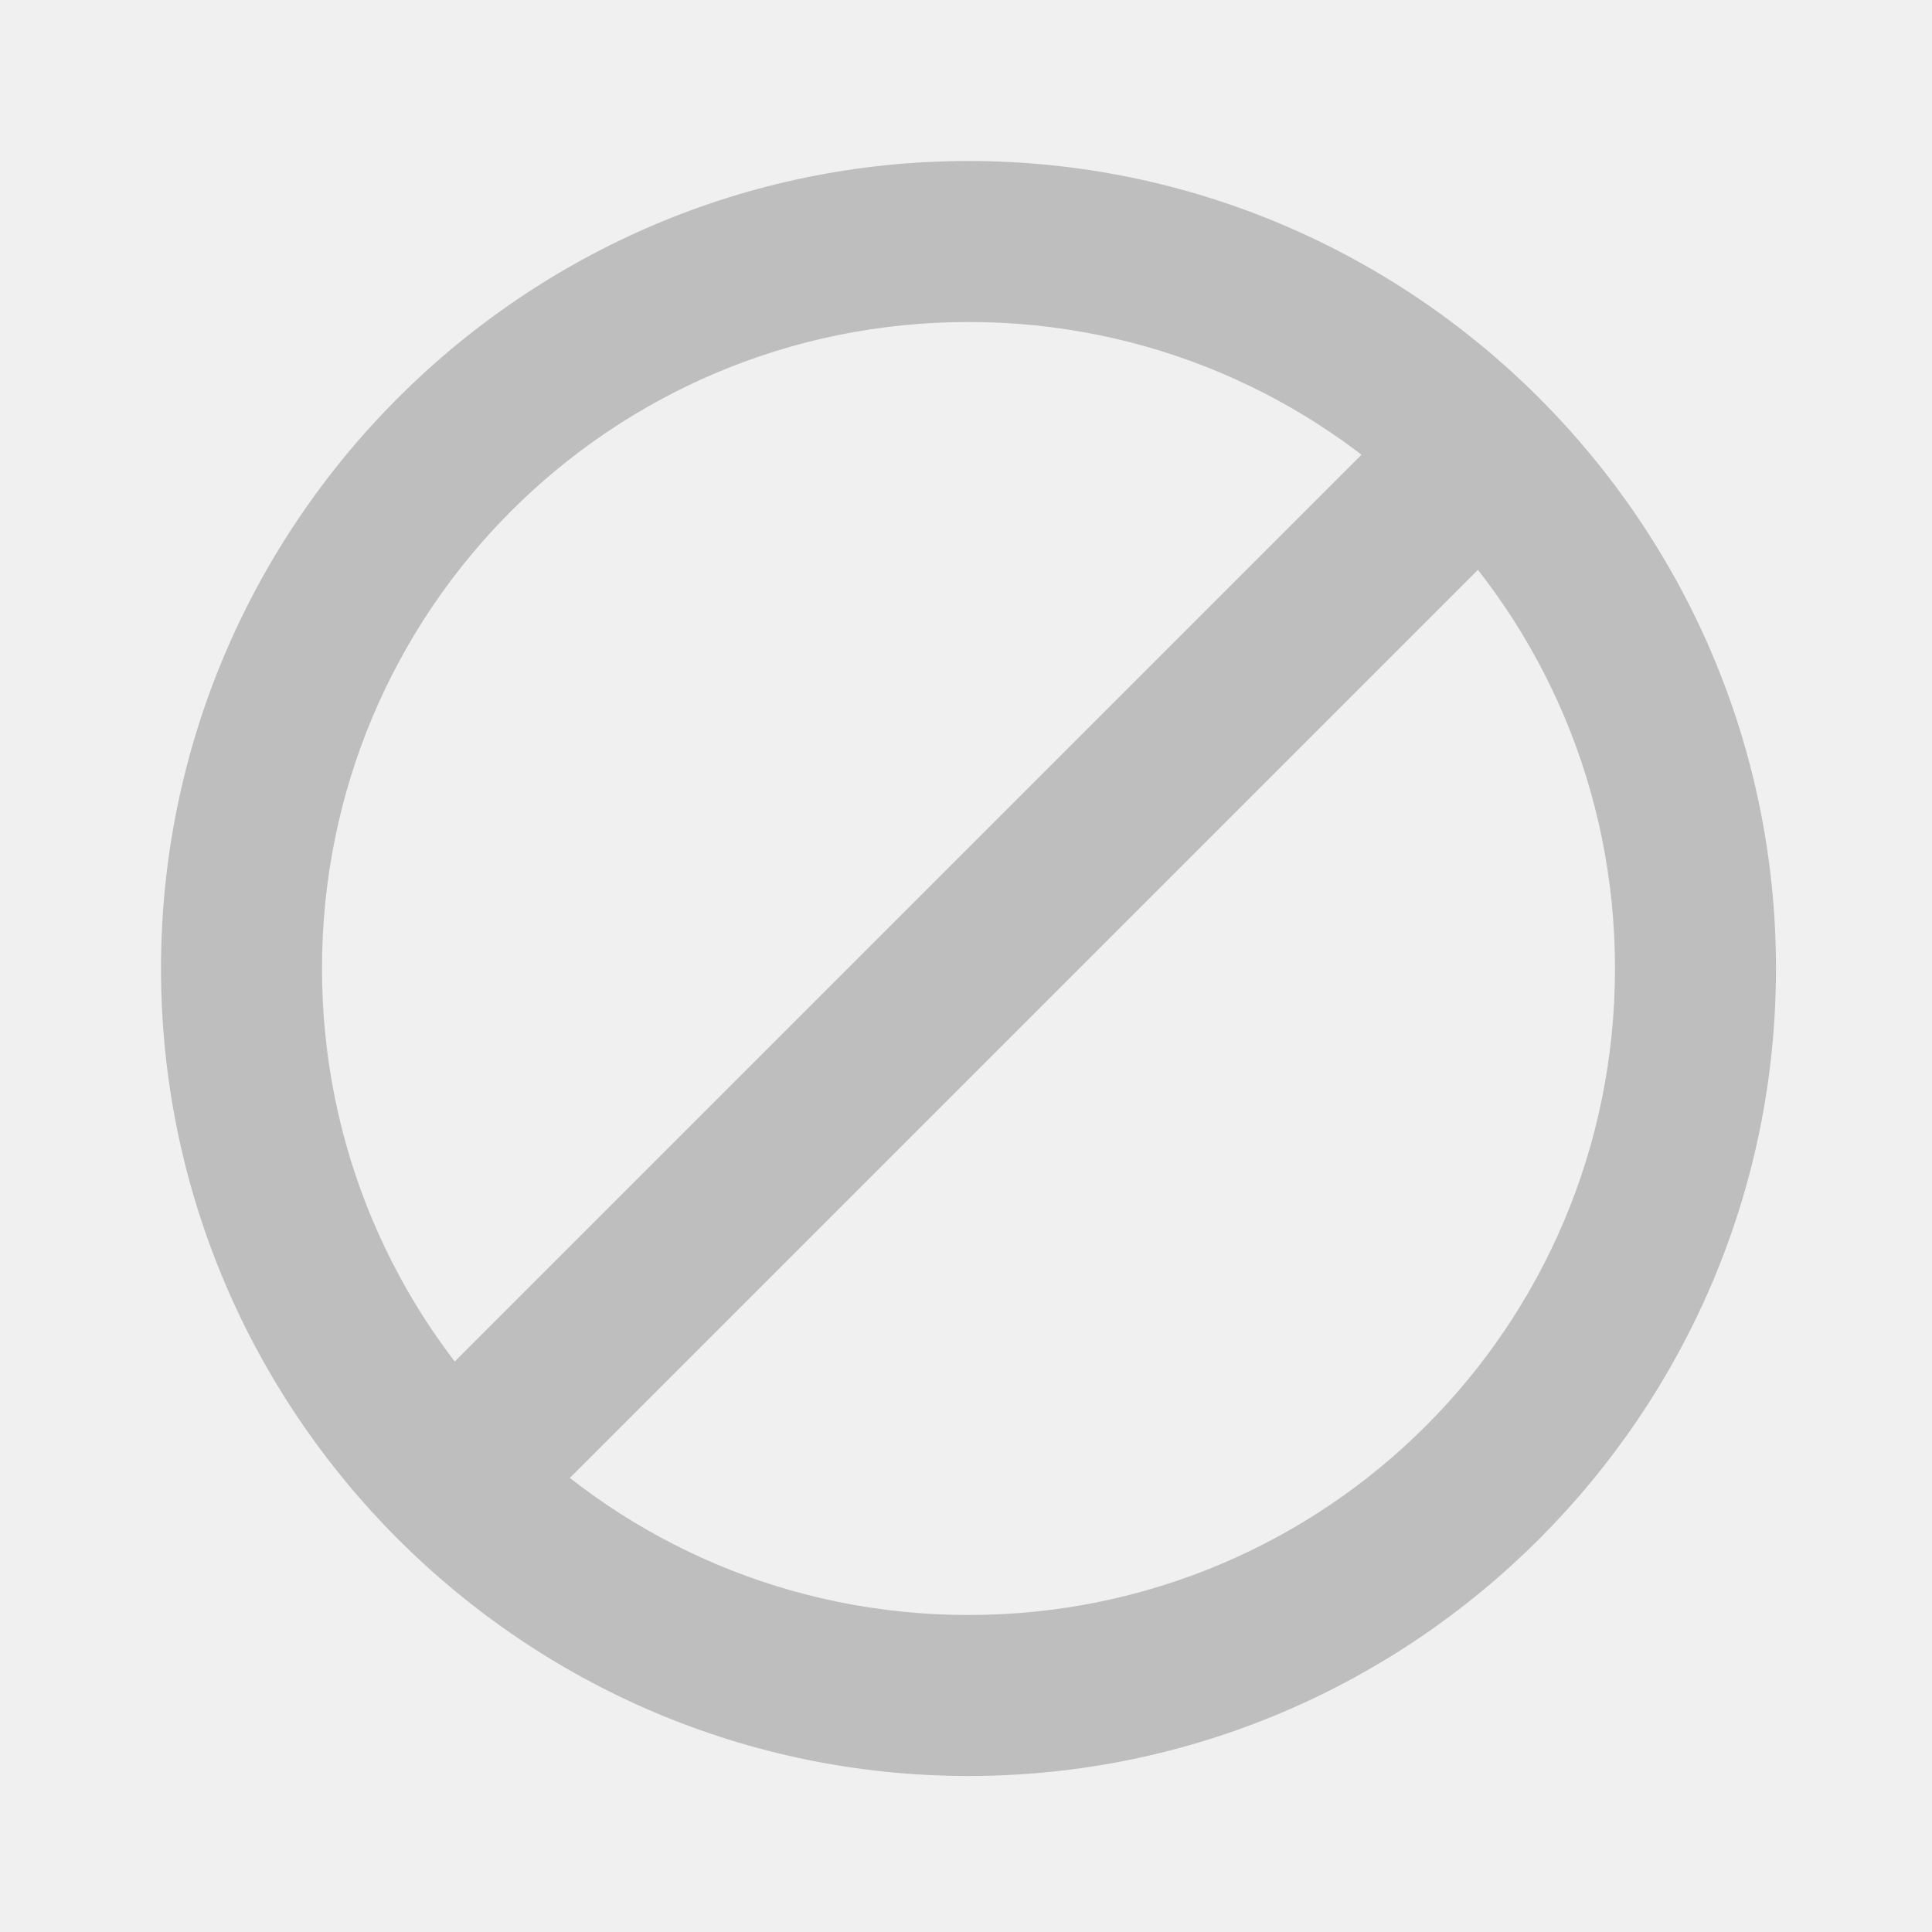
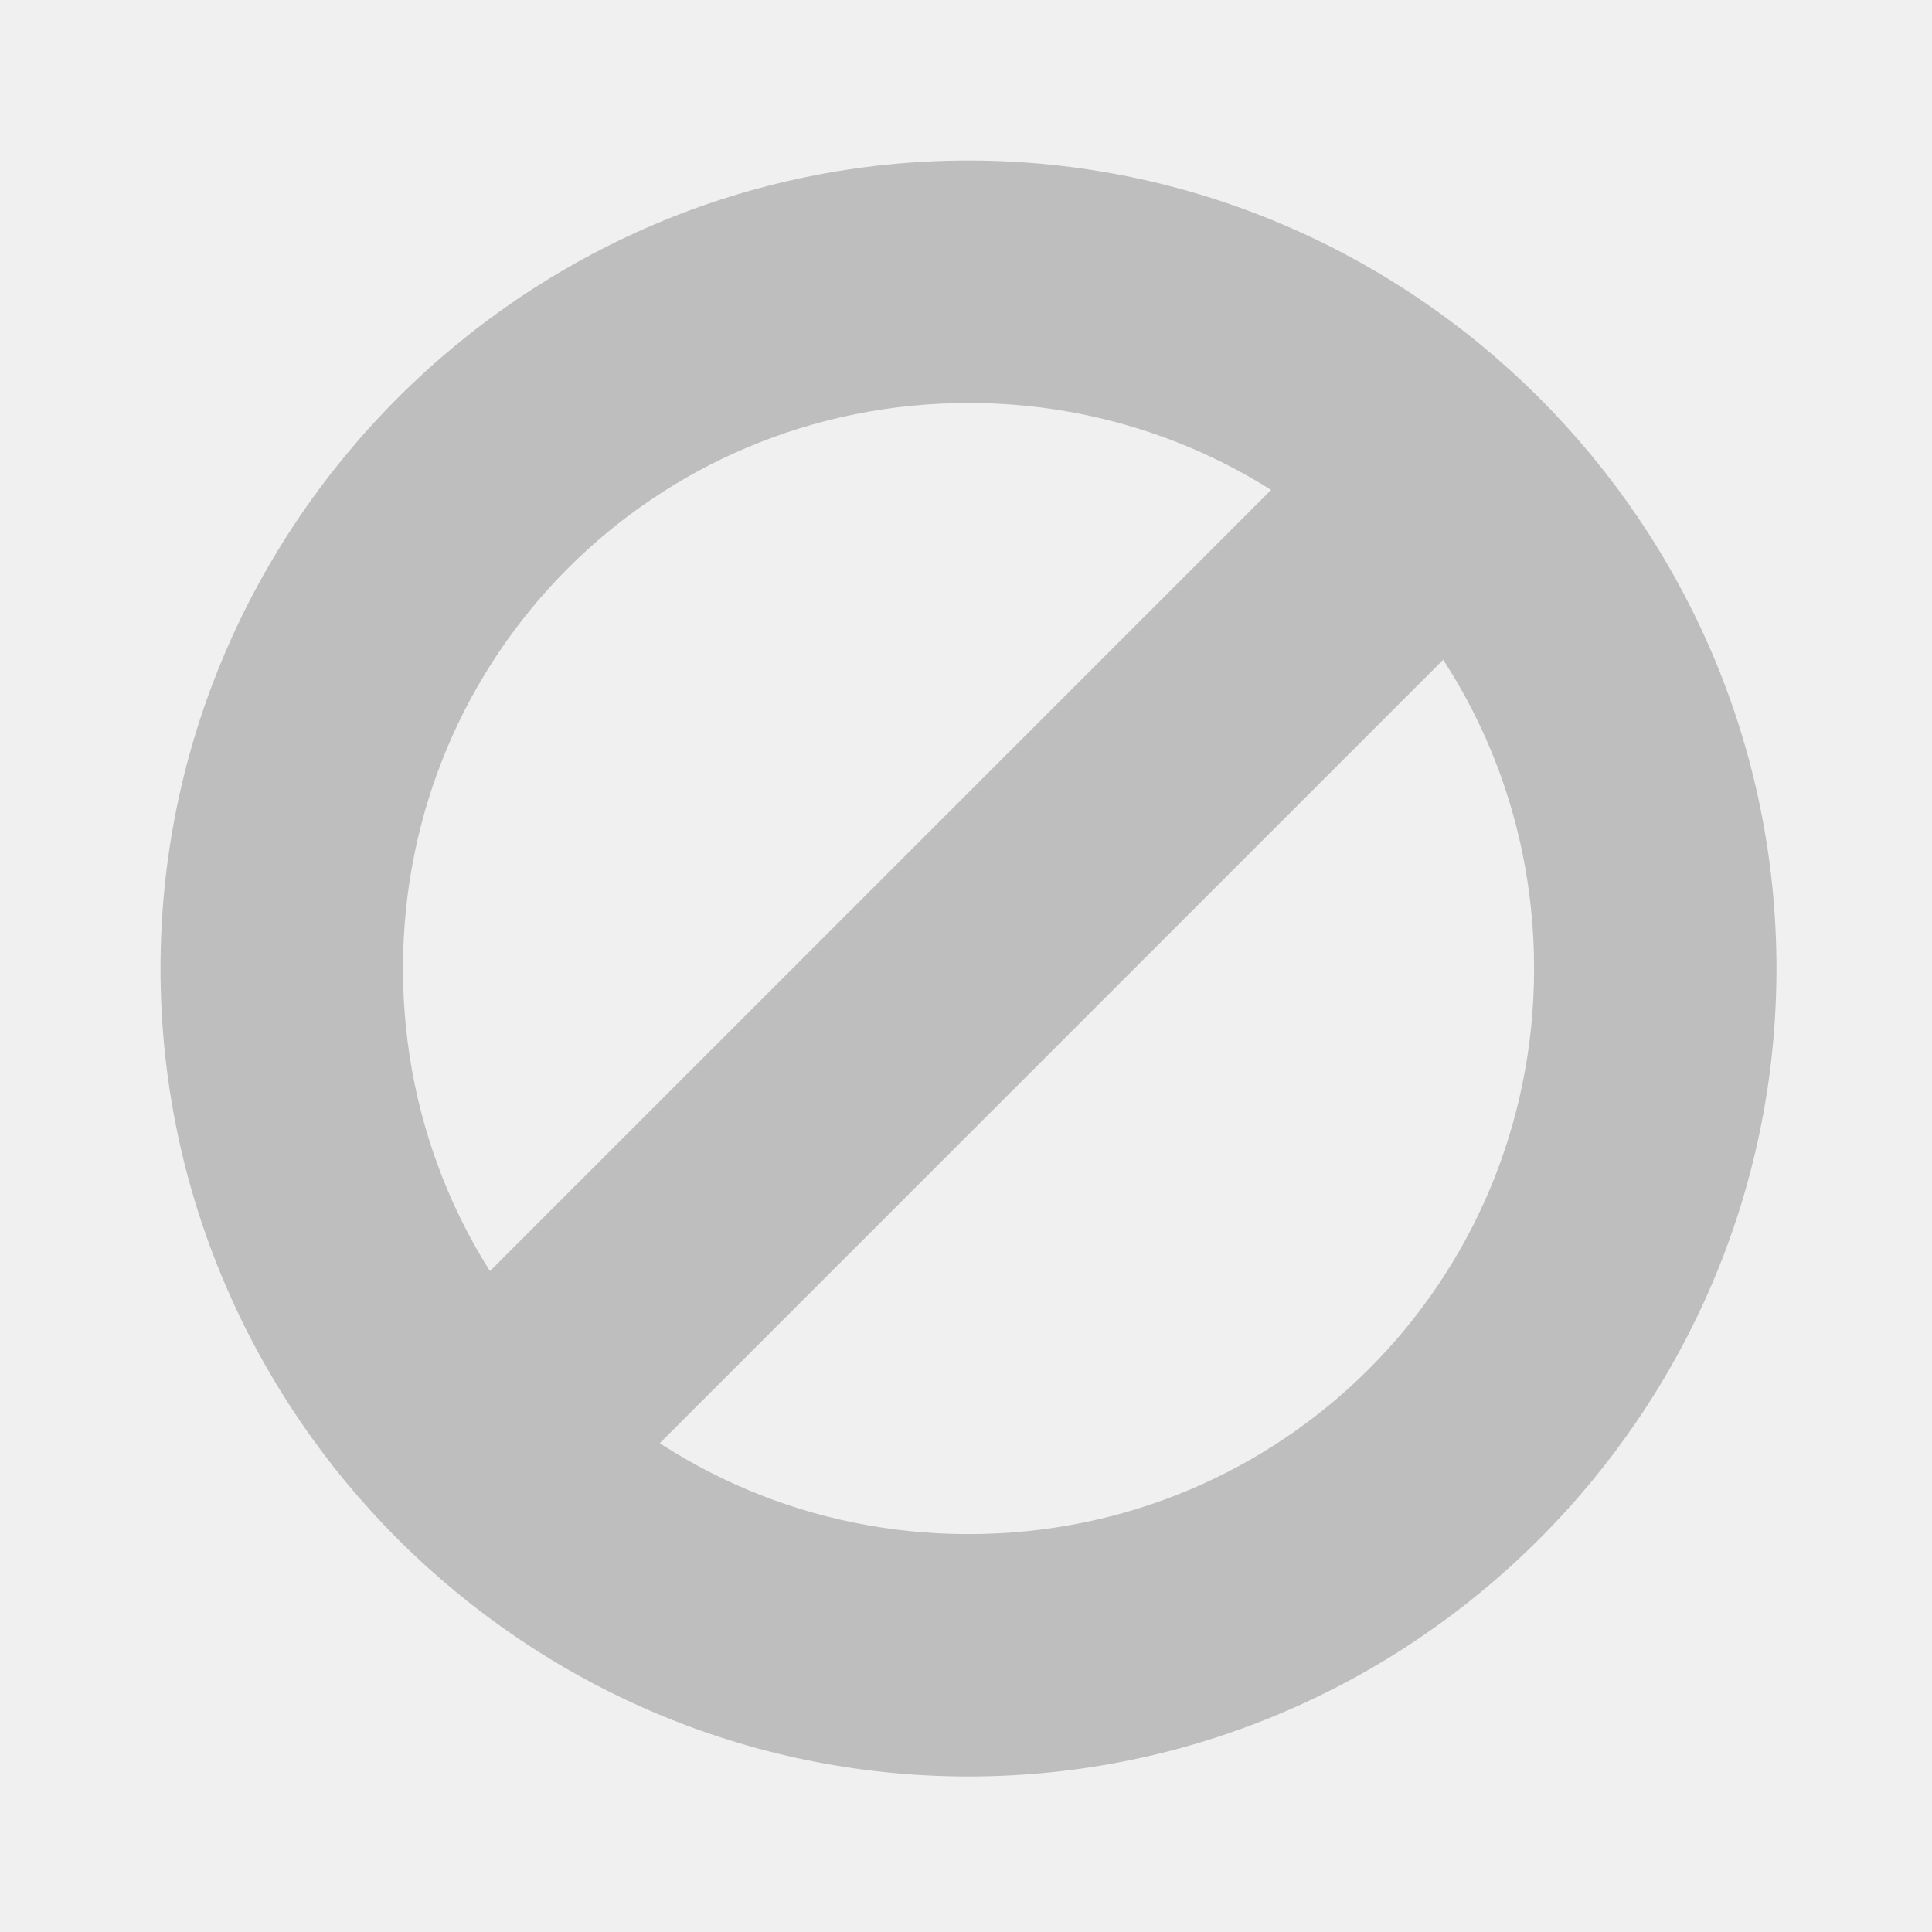
<svg xmlns="http://www.w3.org/2000/svg" version="1.0" width="24" height="24" id="svg7384">
  <defs id="defs7386" />
  <g transform="translate(334,-272)" id="layer3" />
  <g transform="translate(334,-272)" id="layer5" />
  <g transform="translate(334,-272)" id="layer7" />
  <g transform="translate(334,-272)" id="layer2" />
  <g transform="translate(334,-272)" id="layer8" />
  <g transform="translate(334,-1224.362)" id="layer1" />
  <g transform="translate(334,-272)" id="layer11" />
  <g transform="translate(334,-272)" id="layer4" />
+   <g transform="translate(334,-272)" id="layer12" />
  <g transform="translate(334,-272)" id="layer9" />
  <g transform="translate(334,-272)" id="layer10" />
  <g transform="translate(334,-272)" id="layer6">
    <rect width="24" height="24" x="-334" y="272" id="rect6363" style="opacity:0;fill:#ffffff;fill-opacity:1;stroke:none;display:inline" />
-     <path d="M -321.969,274 C -327.495,274 -332,278.505 -332,284.031 C -332,289.558 -327.495,294.062 -321.969,294.062 C -316.442,294.062 -311.938,289.558 -311.938,284.031 C -311.938,278.505 -316.442,274 -321.969,274 z M -321.969,276 C -317.525,276 -313.938,279.587 -313.938,284.031 C -313.938,288.475 -317.525,292.062 -321.969,292.062 C -326.413,292.062 -330,288.475 -330,284.031 C -330,279.587 -326.413,276 -321.969,276 z" id="path6371" style="fill:#bebebe;fill-opacity:1;fill-rule:nonzero;stroke:none;stroke-width:2;stroke-linecap:round;stroke-linejoin:round;marker:none;stroke-miterlimit:4;stroke-dasharray:none;stroke-dashoffset:0;stroke-opacity:1;visibility:visible;display:inline;overflow:visible;enable-background:accumulate" />
-     <path d="M -316.125,277 C -316.349,277.024 -316.558,277.123 -316.719,277.281 L -328.719,289.281 C -329.116,289.678 -329.116,290.322 -328.719,290.719 C -328.322,291.116 -327.678,291.116 -327.281,290.719 L -315.281,278.719 C -314.959,278.418 -314.871,277.942 -315.065,277.546 C -315.259,277.15 -315.69,276.928 -316.125,277 z" id="path6373" style="fill:#bebebe;fill-opacity:1;fill-rule:nonzero;stroke:none;stroke-width:2;stroke-linecap:round;stroke-linejoin:round;marker:none;stroke-miterlimit:4;stroke-dasharray:none;stroke-dashoffset:0;stroke-opacity:1;visibility:visible;display:inline;overflow:visible;enable-background:accumulate" />
+     <path d="M -321.969,273.994 C -327.49,273.994 -332.006,278.51 -332.006,284.031 C -332.006,289.552 -327.49,294.068 -321.969,294.068 C -316.448,294.068 -311.932,289.552 -311.932,284.031 C -311.932,278.51 -316.448,273.994 -321.969,273.994 z M -321.969,277.006 C -318.071,277.006 -314.943,280.134 -314.943,284.031 C -314.943,287.929 -318.071,291.057 -321.969,291.057 C -325.866,291.057 -328.994,287.929 -328.994,284.031 C -328.994,280.134 -325.866,277.006 -321.969,277.006 z" id="path6371" style="fill:#bebebe;fill-opacity:1;fill-rule:nonzero;stroke:none;stroke-width:3.176;stroke-linecap:round;stroke-linejoin:round;marker:none;stroke-miterlimit:4;stroke-dasharray:none;stroke-dashoffset:0;stroke-opacity:1;visibility:visible;display:inline;overflow:visible;enable-background:accumulate" />
+     <path d="M -316.188,276.5 C -316.52,276.544 -316.828,276.698 -317.062,276.938 L -329.062,288.938 C -329.649,289.524 -329.649,290.476 -329.062,291.062 C -328.476,291.649 -327.524,291.649 -326.938,291.062 L -314.938,279.062 C -314.472,278.611 -314.35,277.911 -314.634,277.328 C -314.918,276.745 -315.545,276.411 -316.188,276.5 z" id="path6373" style="fill:#bebebe;fill-opacity:1;fill-rule:nonzero;stroke:none;stroke-width:3;stroke-linecap:round;stroke-linejoin:round;marker:none;stroke-miterlimit:4;stroke-dasharray:none;stroke-dashoffset:0;stroke-opacity:1;visibility:visible;display:inline;overflow:visible;enable-background:accumulate" />
  </g>
</svg>
